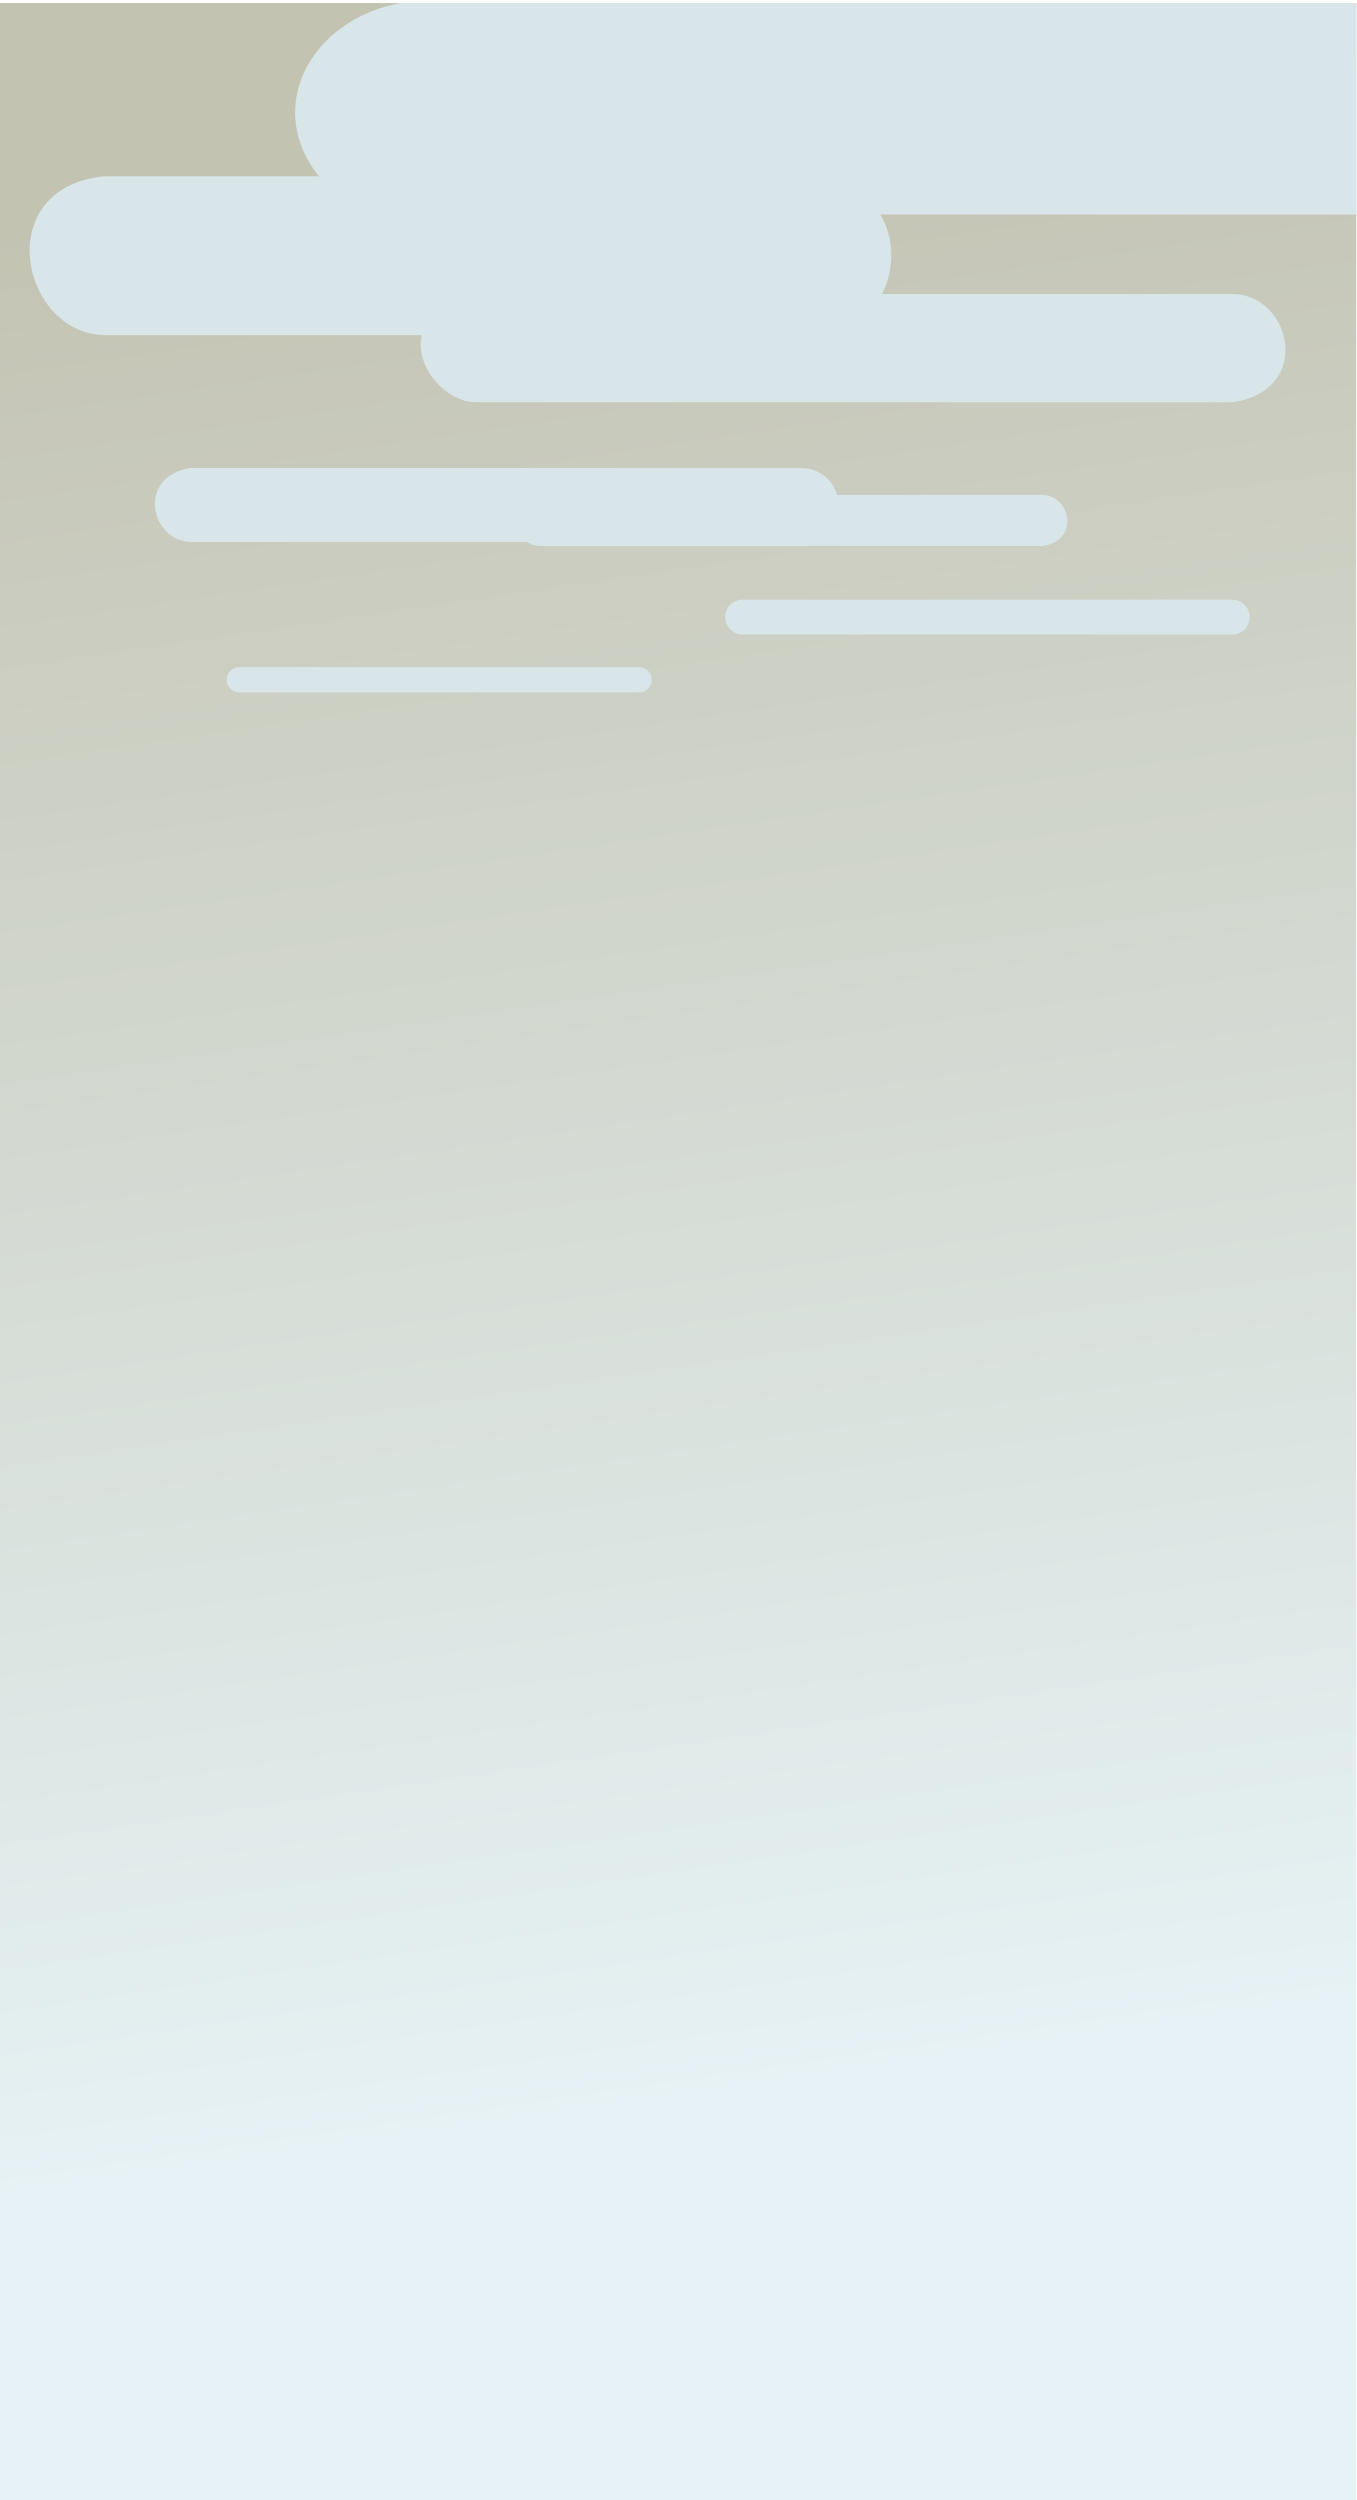
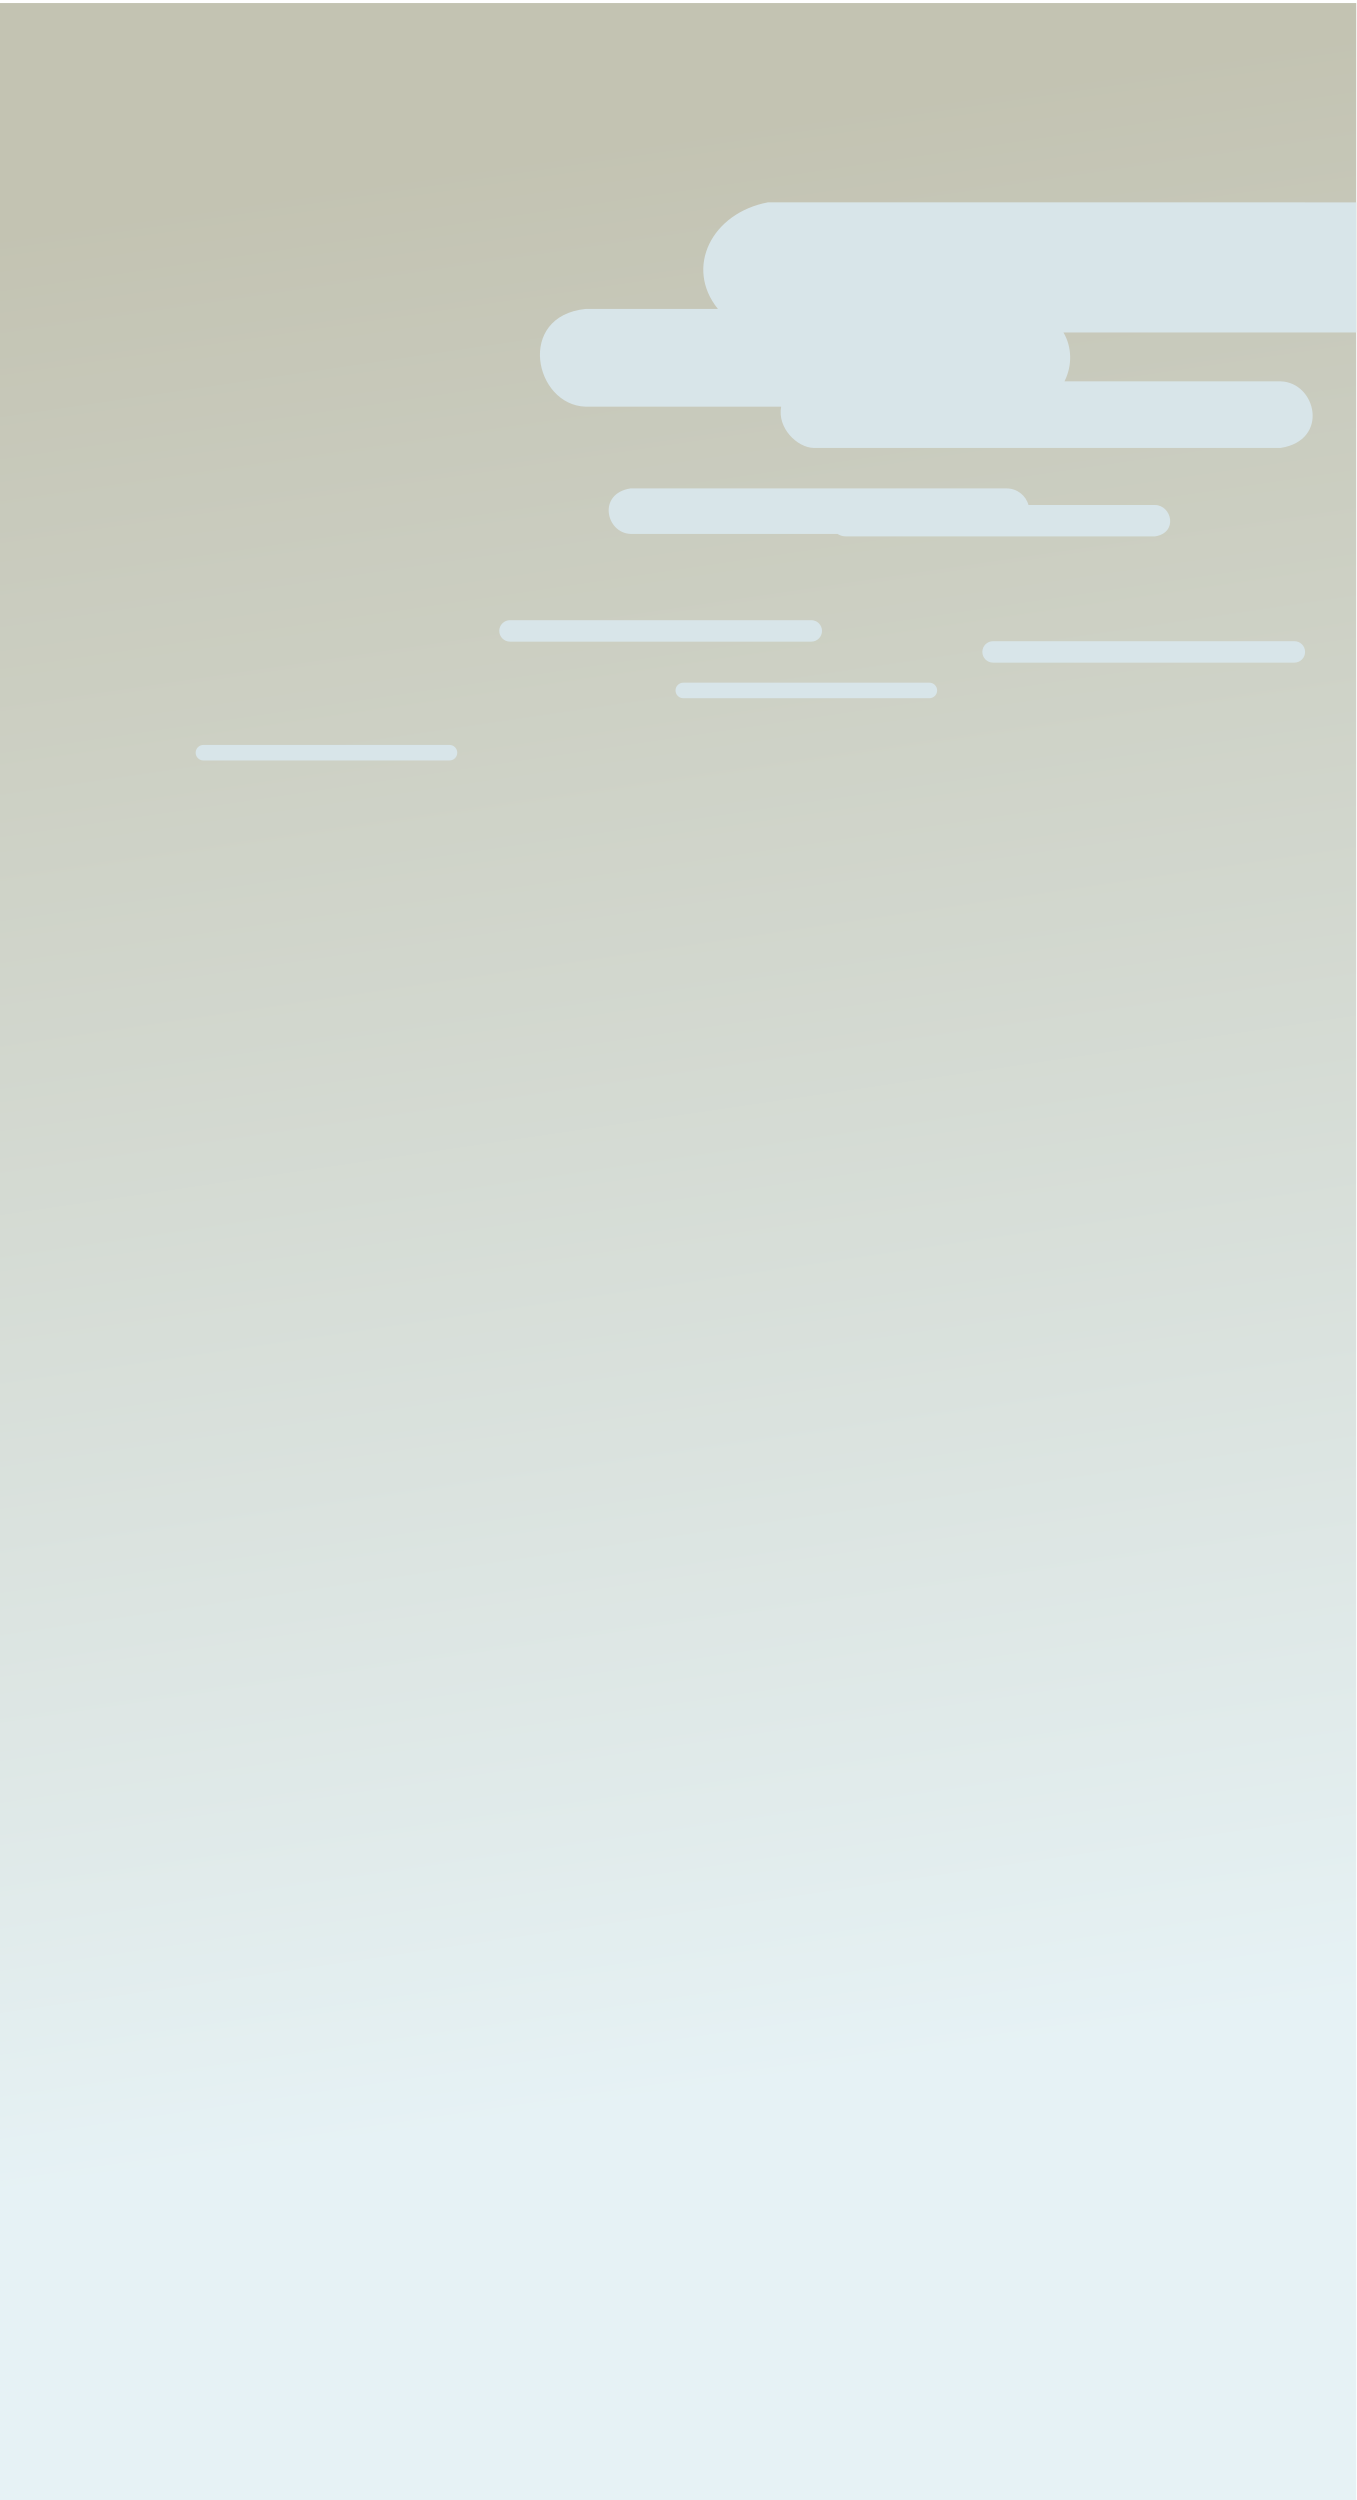
<svg xmlns="http://www.w3.org/2000/svg" width="109.8mm" height="202.4mm" version="1.1" viewBox="0 0 109.8 202.4">
  <defs>
    <linearGradient id="linearGradient3298" x1="56.92" x2="79.94" y1="10.12" y2="166.5" gradientUnits="userSpaceOnUse">
      <stop stop-color="#c3c3b1" offset="0" />
      <stop stop-color="#e6f2f5" offset="1" />
    </linearGradient>
  </defs>
  <rect x="5.551e-17" y=".246" width="109.8" height="202.4" fill="url(#linearGradient3298)" opacity=".99" stroke-linecap="round" stroke-linejoin="round" stroke-width="1.647" style="paint-order:stroke markers fill" />
  <g fill="#d8e5e9" stroke-linecap="round" stroke-linejoin="round">
-     <path transform="scale(.2646)" d="m122.5 0.932c-27.87 5.226-41.68 32.26-24.92 53.01h-65.79c-34.67 3.579-25.57 47.83 0 48.6h97.22c-2.003 10.59 7.914 20.27 16.08 20.52h232.3c24.38-3.808 17.82-32.57 0-33.11h-107.5c4.003-7.928 3.694-17.21-0.519-24.32h145.6v-64.7z" stroke-width="6.326" style="paint-order:stroke markers fill" />
-     <path transform="scale(.2646)" d="m58.27 143.2c-16.66 2.602-12.18 22.26 0 22.63h102.9c1.216 0.779 2.658 1.234 4.215 1.234h153.7c11.5-1.797 8.411-15.37 0-15.62h-62.97c-1.334-4.763-5.69-8.238-10.89-8.238z" stroke-width="4.648" style="paint-order:stroke markers fill" />
-     <rect x="58.71" y="48.55" width="42.46" height="2.822" ry="1.411" stroke-width=".739" style="paint-order:stroke markers fill" />
-     <rect x="18.35" y="54.01" width="34.42" height="2.045" ry="1.022" stroke-width=".566" style="paint-order:stroke markers fill" />
+     <path d="m62.18 16.38c-4.538 0.851-6.786 5.253-4.058 8.631h-10.71c-5.645 0.583-4.163 7.788 0 7.913h15.83c-0.326 1.724 1.289 3.3 2.618 3.341h37.82c3.97-0.62 2.902-5.303 0-5.391h-17.5c0.652-1.291 0.602-2.802-0.085-3.96h23.71v-10.53z" stroke-width="1.03" style="paint-order:stroke markers fill" />
+     <path d="m51.05 39.54c-2.713 0.424-1.983 3.624 0 3.685h16.75c0.198 0.127 0.433 0.201 0.686 0.201h25.03c1.872-0.293 1.37-2.503 0-2.543h-10.25c-0.217-0.775-0.926-1.341-1.773-1.341z" stroke-width=".757" style="paint-order:stroke markers fill" />
+     <rect x="79.53" y="51.91" width="26.13" height="1.737" ry=".868" stroke-width=".455" style="paint-order:stroke markers fill" />
+     <rect x="40.42" y="50.21" width="26.13" height="1.737" ry=".868" stroke-width=".455" style="paint-order:stroke markers fill" />
+     <rect x="54.69" y="55.27" width="21.18" height="1.258" ry=".629" stroke-width=".348" style="paint-order:stroke markers fill" />
+     <rect x="15.84" y="60.31" width="21.18" height="1.258" ry=".629" stroke-width=".348" style="paint-order:stroke markers fill" />
  </g>
</svg>
